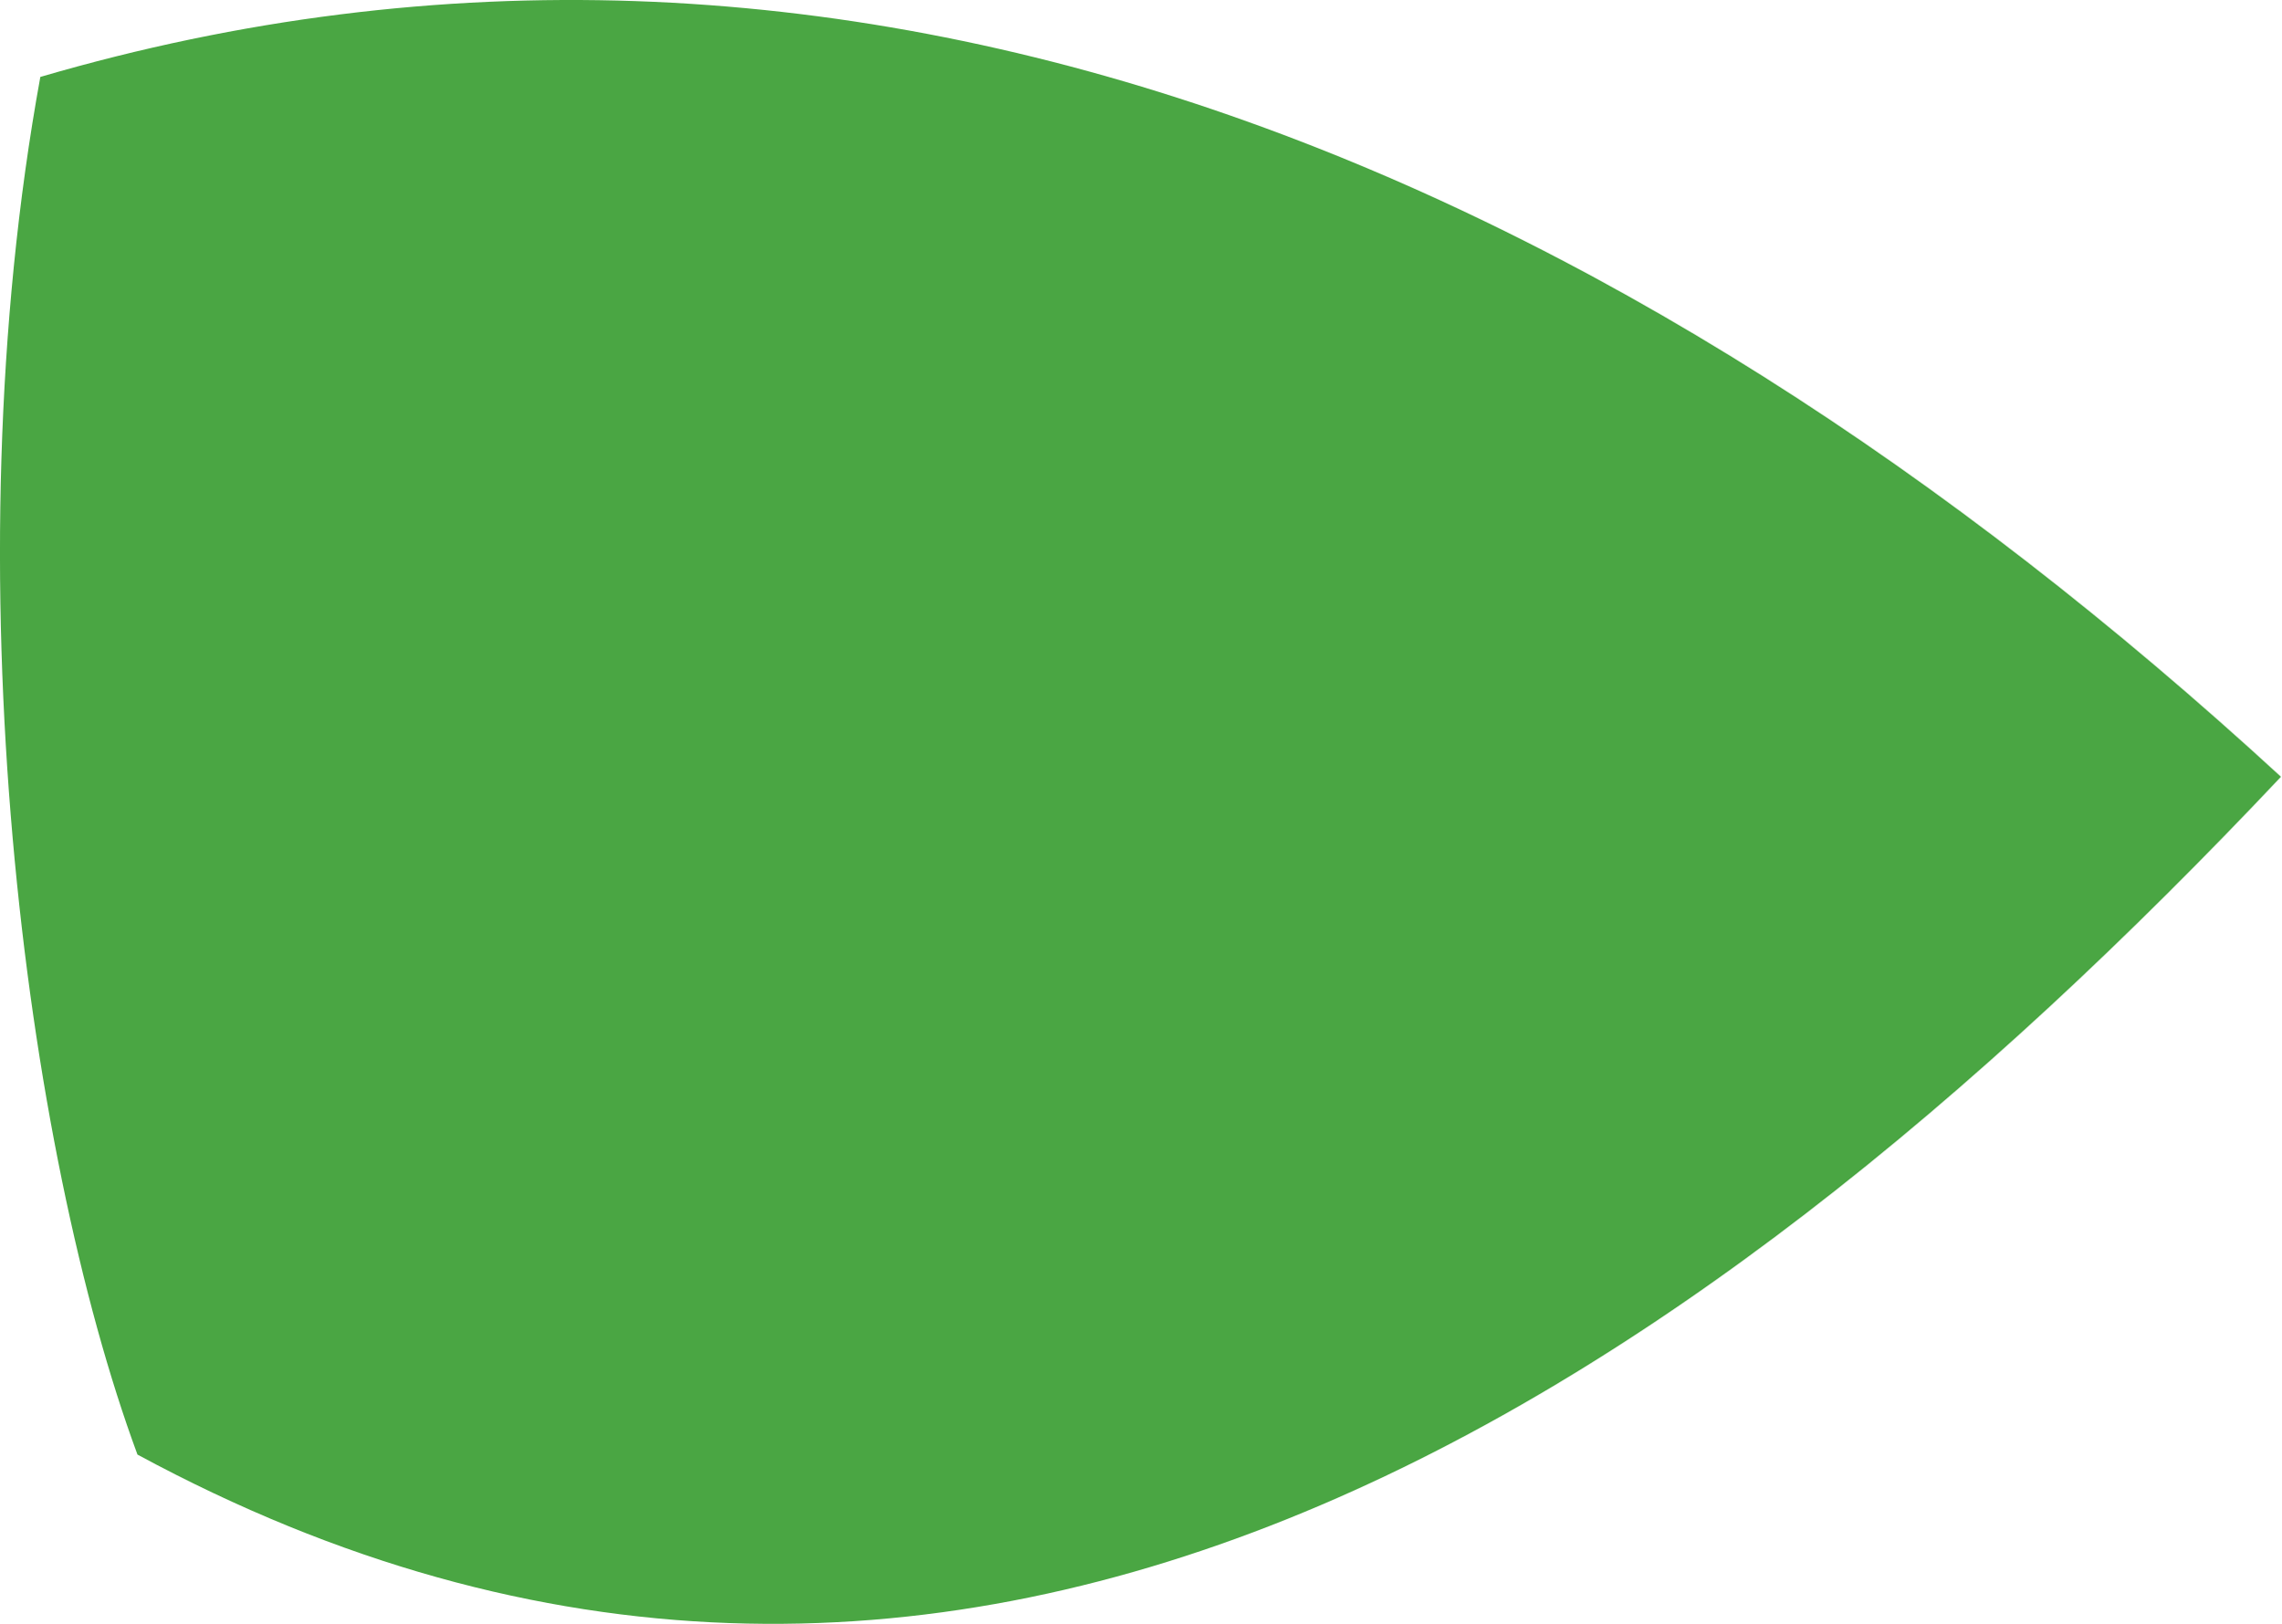
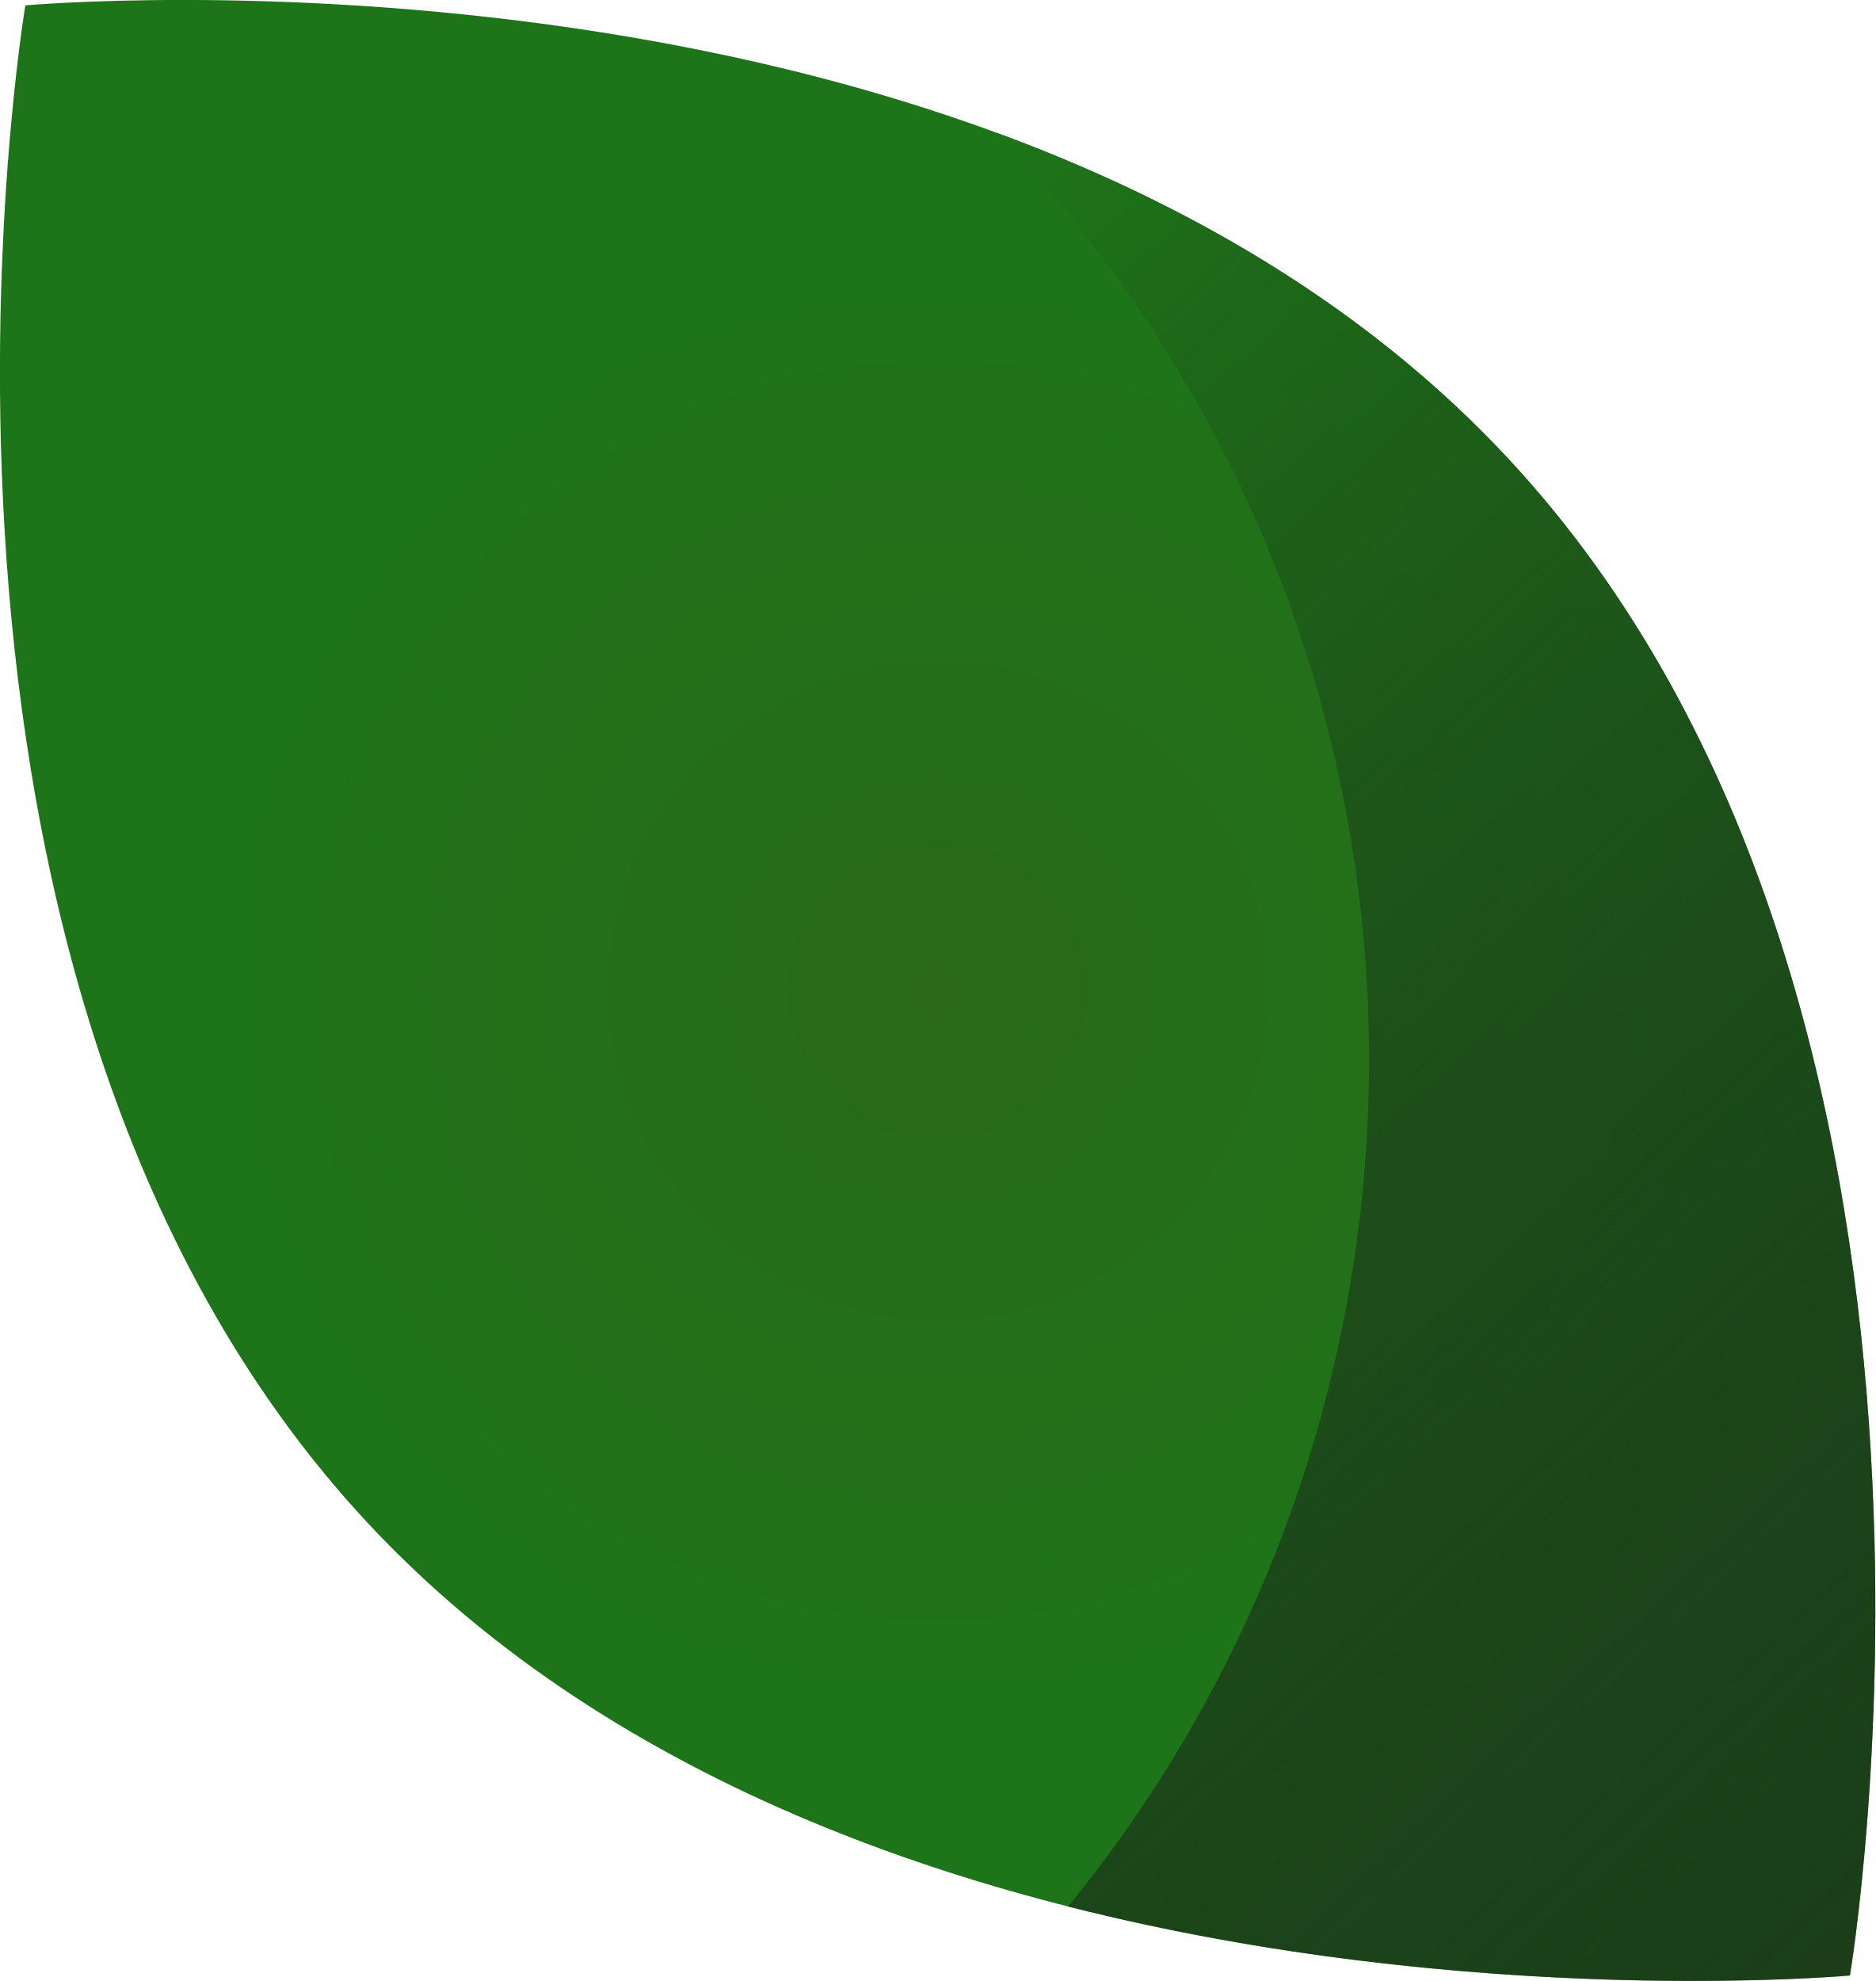
- <svg xmlns="http://www.w3.org/2000/svg" width="18.225mm" height="12.975mm" viewBox="0 0 18.225 12.975" version="1.1" id="svg5">
-   <defs id="defs2" />
-   <g id="layer1" transform="translate(-9.119767,-2.367401)">
-     <path style="fill:#1a8e11;fill-opacity:0.788;stroke:none;stroke-width:3.291;stroke-linecap:round;stroke-linejoin:round;stroke-dasharray:none;stroke-opacity:1" d="M 27.344,8.574 C 22.535,13.674 16.683,17.487 10.218,13.99 9.317,11.553 8.718,6.948 9.442,2.982 15.861,1.104 22.03,3.688 27.344,8.574 Z" id="path3" />
+ <svg xmlns="http://www.w3.org/2000/svg" width="18.125mm" height="19.141mm" viewBox="0 0 18.125 19.141" version="1.1" id="svg5" xml:space="preserve">
+   <defs id="defs2">
+     <radialGradient cx="240" cy="320" r="58.212" gradientUnits="userSpaceOnUse" id="color-1">
+       <stop offset="0" stop-color="#092600" id="stop1" />
+       <stop offset="1" stop-color="#030d00" id="stop2" />
+     </radialGradient>
+     <radialGradient cx="240" cy="320" r="52.049" gradientUnits="userSpaceOnUse" id="color-2">
+       <stop offset="0" stop-color="#125900" id="stop3" />
+       <stop offset="1" stop-color="#056600" id="stop4" />
+     </radialGradient>
+     <radialGradient cx="240" cy="320" r="43.978" gradientUnits="userSpaceOnUse" id="color-3">
+       <stop offset="0" stop-color="#000000" stop-opacity="0.6" id="stop5" />
+       <stop offset="1" stop-color="#056600" id="stop6" />
+     </radialGradient>
+     <radialGradient cx="240" cy="320" r="32.262" gradientUnits="userSpaceOnUse" id="color-4">
+       <stop offset="0" stop-color="#0e7111" id="stop7" />
+       <stop offset="1" stop-color="#179924" id="stop8" />
+     </radialGradient>
+     <radialGradient cx="240" cy="320" r="26.332" gradientUnits="userSpaceOnUse" id="color-5">
+       <stop offset="0" stop-color="#000000" stop-opacity="0.502" id="stop9" />
+       <stop offset="1" stop-color="#179924" id="stop10" />
+     </radialGradient>
+     <radialGradient cx="240" cy="320" r="14.638" gradientUnits="userSpaceOnUse" id="color-6">
+       <stop offset="0" stop-color="#57d964" id="stop11" />
+       <stop offset="1" stop-color="#6bb372" id="stop12" />
+     </radialGradient>
+     <radialGradient cx="240" cy="320" r="12.675" gradientUnits="userSpaceOnUse" id="color-1-0">
+       <stop offset="0" stop-color="#0d0a00" id="stop1-9" />
+       <stop offset="1" stop-color="#0d0a00" stop-opacity="0" id="stop2-4" />
+     </radialGradient>
+     <radialGradient cx="240" cy="320" r="7.2" gradientUnits="userSpaceOnUse" id="color-2-8">
+       <stop offset="0" stop-color="#0d0a00" stop-opacity="0" id="stop3-8" />
+       <stop offset="1" stop-color="#0d0a00" id="stop4-2" />
+     </radialGradient>
+     <radialGradient cx="249.179" cy="326.501" r="3.895" gradientUnits="userSpaceOnUse" id="color-3-4">
+       <stop offset="0" stop-color="#125900" id="stop5-5" />
+       <stop offset="1" stop-color="#056600" id="stop6-5" />
+     </radialGradient>
+     <linearGradient x1="248.718" y1="323.525" x2="252.163" y2="332.539" gradientUnits="userSpaceOnUse" id="color-4-1">
+       <stop offset="0" stop-color="#056600" id="stop7-7" />
+       <stop offset="1" stop-color="#000000" stop-opacity="0.6" id="stop8-1" />
+     </linearGradient>
+     <radialGradient cx="216.9" cy="318.625" r="3.895" gradientUnits="userSpaceOnUse" id="color-5-1">
+       <stop offset="0" stop-color="#125900" id="stop9-5" />
+       <stop offset="1" stop-color="#056600" id="stop10-2" />
+     </radialGradient>
+     <linearGradient x1="219" y1="316.466" x2="213.874" y2="324.642" gradientUnits="userSpaceOnUse" id="color-6-7">
+       <stop offset="0" stop-color="#056600" id="stop11-6" />
+       <stop offset="1" stop-color="#000000" stop-opacity="0.6" id="stop12-1" />
+     </linearGradient>
+     <radialGradient cx="210.305" cy="333.161" r="4.354" gradientUnits="userSpaceOnUse" id="color-7">
+       <stop offset="0" stop-color="#125900" id="stop13" />
+       <stop offset="1" stop-color="#056600" id="stop14" />
+     </radialGradient>
+     <linearGradient x1="210.07" y1="329.803" x2="213.066" y2="340.164" gradientUnits="userSpaceOnUse" id="color-8">
+       <stop offset="0" stop-color="#056600" id="stop15" />
+       <stop offset="1" stop-color="#000000" stop-opacity="0.6" id="stop16" />
+     </linearGradient>
+     <radialGradient cx="230.382" cy="297.984" r="4.354" gradientUnits="userSpaceOnUse" id="color-9">
+       <stop offset="0" stop-color="#125900" id="stop17" />
+       <stop offset="1" stop-color="#056600" id="stop18" />
+     </radialGradient>
+     <linearGradient x1="228.272" y1="295.361" x2="236.647" y2="302.157" gradientUnits="userSpaceOnUse" id="color-10">
+       <stop offset="0" stop-color="#056600" id="stop19" />
+       <stop offset="1" stop-color="#000000" stop-opacity="0.6" id="stop20" />
+     </linearGradient>
+     <radialGradient cx="257.75" cy="308.177" r="4.354" gradientUnits="userSpaceOnUse" id="color-11">
+       <stop offset="0" stop-color="#125900" id="stop21" />
+       <stop offset="1" stop-color="#056600" id="stop22" />
+     </radialGradient>
+     <linearGradient x1="258.225" y1="304.845" x2="258.978" y2="315.604" gradientUnits="userSpaceOnUse" id="color-12">
+       <stop offset="0" stop-color="#056600" id="stop23" />
+       <stop offset="1" stop-color="#000000" stop-opacity="0.6" id="stop24" />
+     </linearGradient>
+     <radialGradient cx="241.881" cy="307.91" r="3.895" gradientUnits="userSpaceOnUse" id="color-13">
+       <stop offset="0" stop-color="#125900" id="stop25" />
+       <stop offset="1" stop-color="#056600" id="stop26" />
+     </radialGradient>
+     <linearGradient x1="239.851" y1="310.134" x2="244.716" y2="301.801" gradientUnits="userSpaceOnUse" id="color-14">
+       <stop offset="0" stop-color="#056600" id="stop27" />
+       <stop offset="1" stop-color="#000000" stop-opacity="0.6" id="stop28" />
+     </linearGradient>
+     <radialGradient cx="255.974" cy="337.999" r="3.895" gradientUnits="userSpaceOnUse" id="color-15">
+       <stop offset="0" stop-color="#125900" id="stop29" />
+       <stop offset="1" stop-color="#056600" id="stop30" />
+     </radialGradient>
+     <linearGradient x1="252.976" y1="337.716" x2="262.559" y2="336.586" gradientUnits="userSpaceOnUse" id="color-16">
+       <stop offset="0" stop-color="#056600" id="stop31" />
+       <stop offset="1" stop-color="#000000" stop-opacity="0.6" id="stop32" />
+     </linearGradient>
+     <radialGradient cx="264.676" cy="322.454" r="4.354" gradientUnits="userSpaceOnUse" id="color-17">
+       <stop offset="0" stop-color="#125900" id="stop33" />
+       <stop offset="1" stop-color="#056600" id="stop34" />
+     </radialGradient>
+     <linearGradient x1="262.207" y1="324.742" x2="268.403" y2="315.913" gradientUnits="userSpaceOnUse" id="color-18">
+       <stop offset="0" stop-color="#056600" id="stop35" />
+       <stop offset="1" stop-color="#000000" stop-opacity="0.6" id="stop36" />
+     </linearGradient>
+     <radialGradient cx="230.382" cy="341.424" r="4.354" gradientUnits="userSpaceOnUse" id="color-19">
+       <stop offset="0" stop-color="#125900" id="stop37" />
+       <stop offset="1" stop-color="#056600" id="stop38" />
+     </radialGradient>
+     <linearGradient x1="229.661" y1="344.712" x2="229.708" y2="333.926" gradientUnits="userSpaceOnUse" id="color-20">
+       <stop offset="0" stop-color="#056600" id="stop39" />
+       <stop offset="1" stop-color="#000000" stop-opacity="0.6" id="stop40" />
+     </linearGradient>
+     <radialGradient cx="247.084" cy="290.017" r="4.354" gradientUnits="userSpaceOnUse" id="color-21">
+       <stop offset="0" stop-color="#125900" id="stop41" />
+       <stop offset="1" stop-color="#056600" id="stop42" />
+     </radialGradient>
+     <linearGradient x1="244.189" y1="291.735" x2="252.101" y2="284.406" gradientUnits="userSpaceOnUse" id="color-22">
+       <stop offset="0" stop-color="#056600" id="stop43" />
+       <stop offset="1" stop-color="#000000" stop-opacity="0.6" id="stop44" />
+     </linearGradient>
+     <radialGradient cx="211.988" cy="301.538" r="4.354" gradientUnits="userSpaceOnUse" id="color-23">
+       <stop offset="0" stop-color="#125900" id="stop45" />
+       <stop offset="1" stop-color="#056600" id="stop46" />
+     </radialGradient>
+     <linearGradient x1="209.094" y1="303.256" x2="217.006" y2="295.926" gradientUnits="userSpaceOnUse" id="color-24">
+       <stop offset="0" stop-color="#056600" id="stop47" />
+       <stop offset="1" stop-color="#000000" stop-opacity="0.6" id="stop48" />
+     </linearGradient>
+   </defs>
+   <g id="layer1" transform="translate(-12.79888,-4.749641)">
+     <g stroke="none" id="g79" style="opacity:0.9" transform="matrix(0,1.731158,-1.731158,0,543.8706,-352.6652)">
+       <path d="m 214.947,304.732 c -3.036,2.813 -8.457,1.899 -8.457,1.899 0,0 -0.497,-5.474 2.539,-8.287 3.036,-2.813 8.457,-1.899 8.457,-1.899 0,0 0.497,5.474 -2.539,8.287 z" fill="url(#color-23)" id="path78" style="fill:url(#color-23)" />
+       <path d="m 209.029,298.344 c 3.036,-2.813 8.457,-1.899 8.457,-1.899 0,0 0.191,2.099 -0.385,4.365 -2.843,-2.323 -7.035,-2.255 -9.805,0.311 -0.032,0.03 -0.064,0.06 -0.096,0.091 0.385,-1.047 0.963,-2.066 1.829,-2.868 z" fill="url(#color-24)" id="path79" style="fill:url(#color-24)" />
+     </g>
  </g>
</svg>
